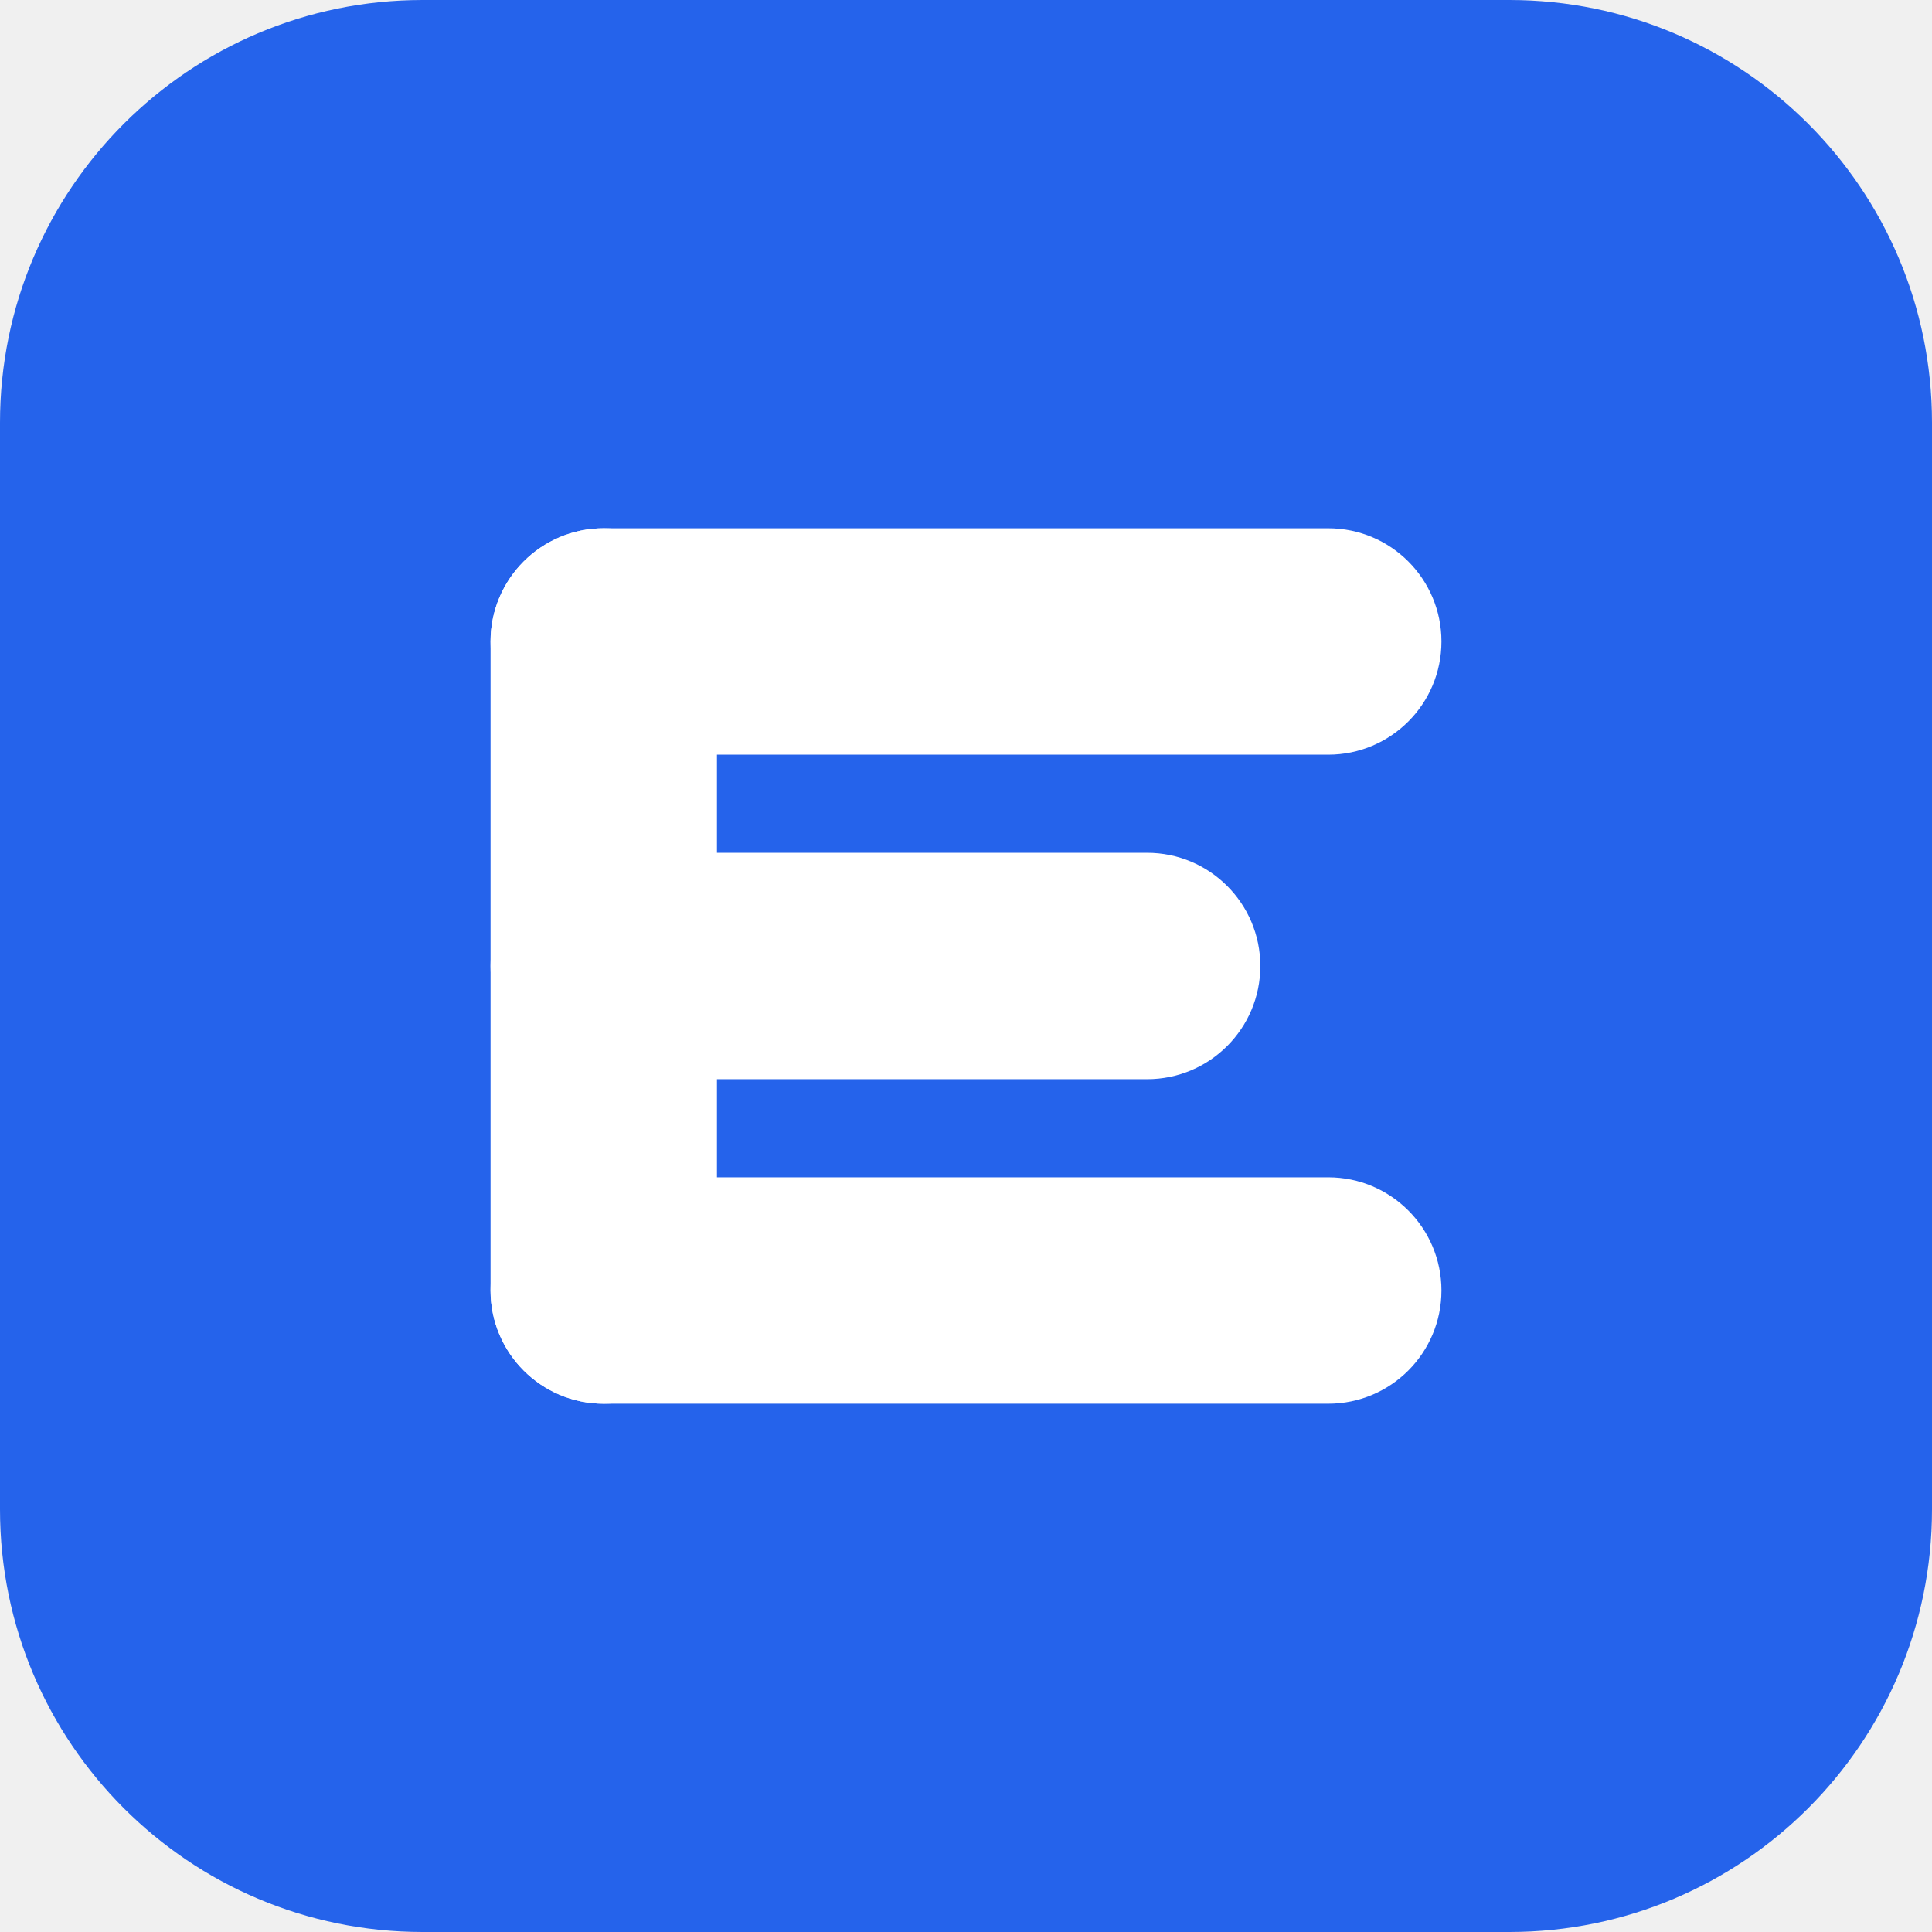
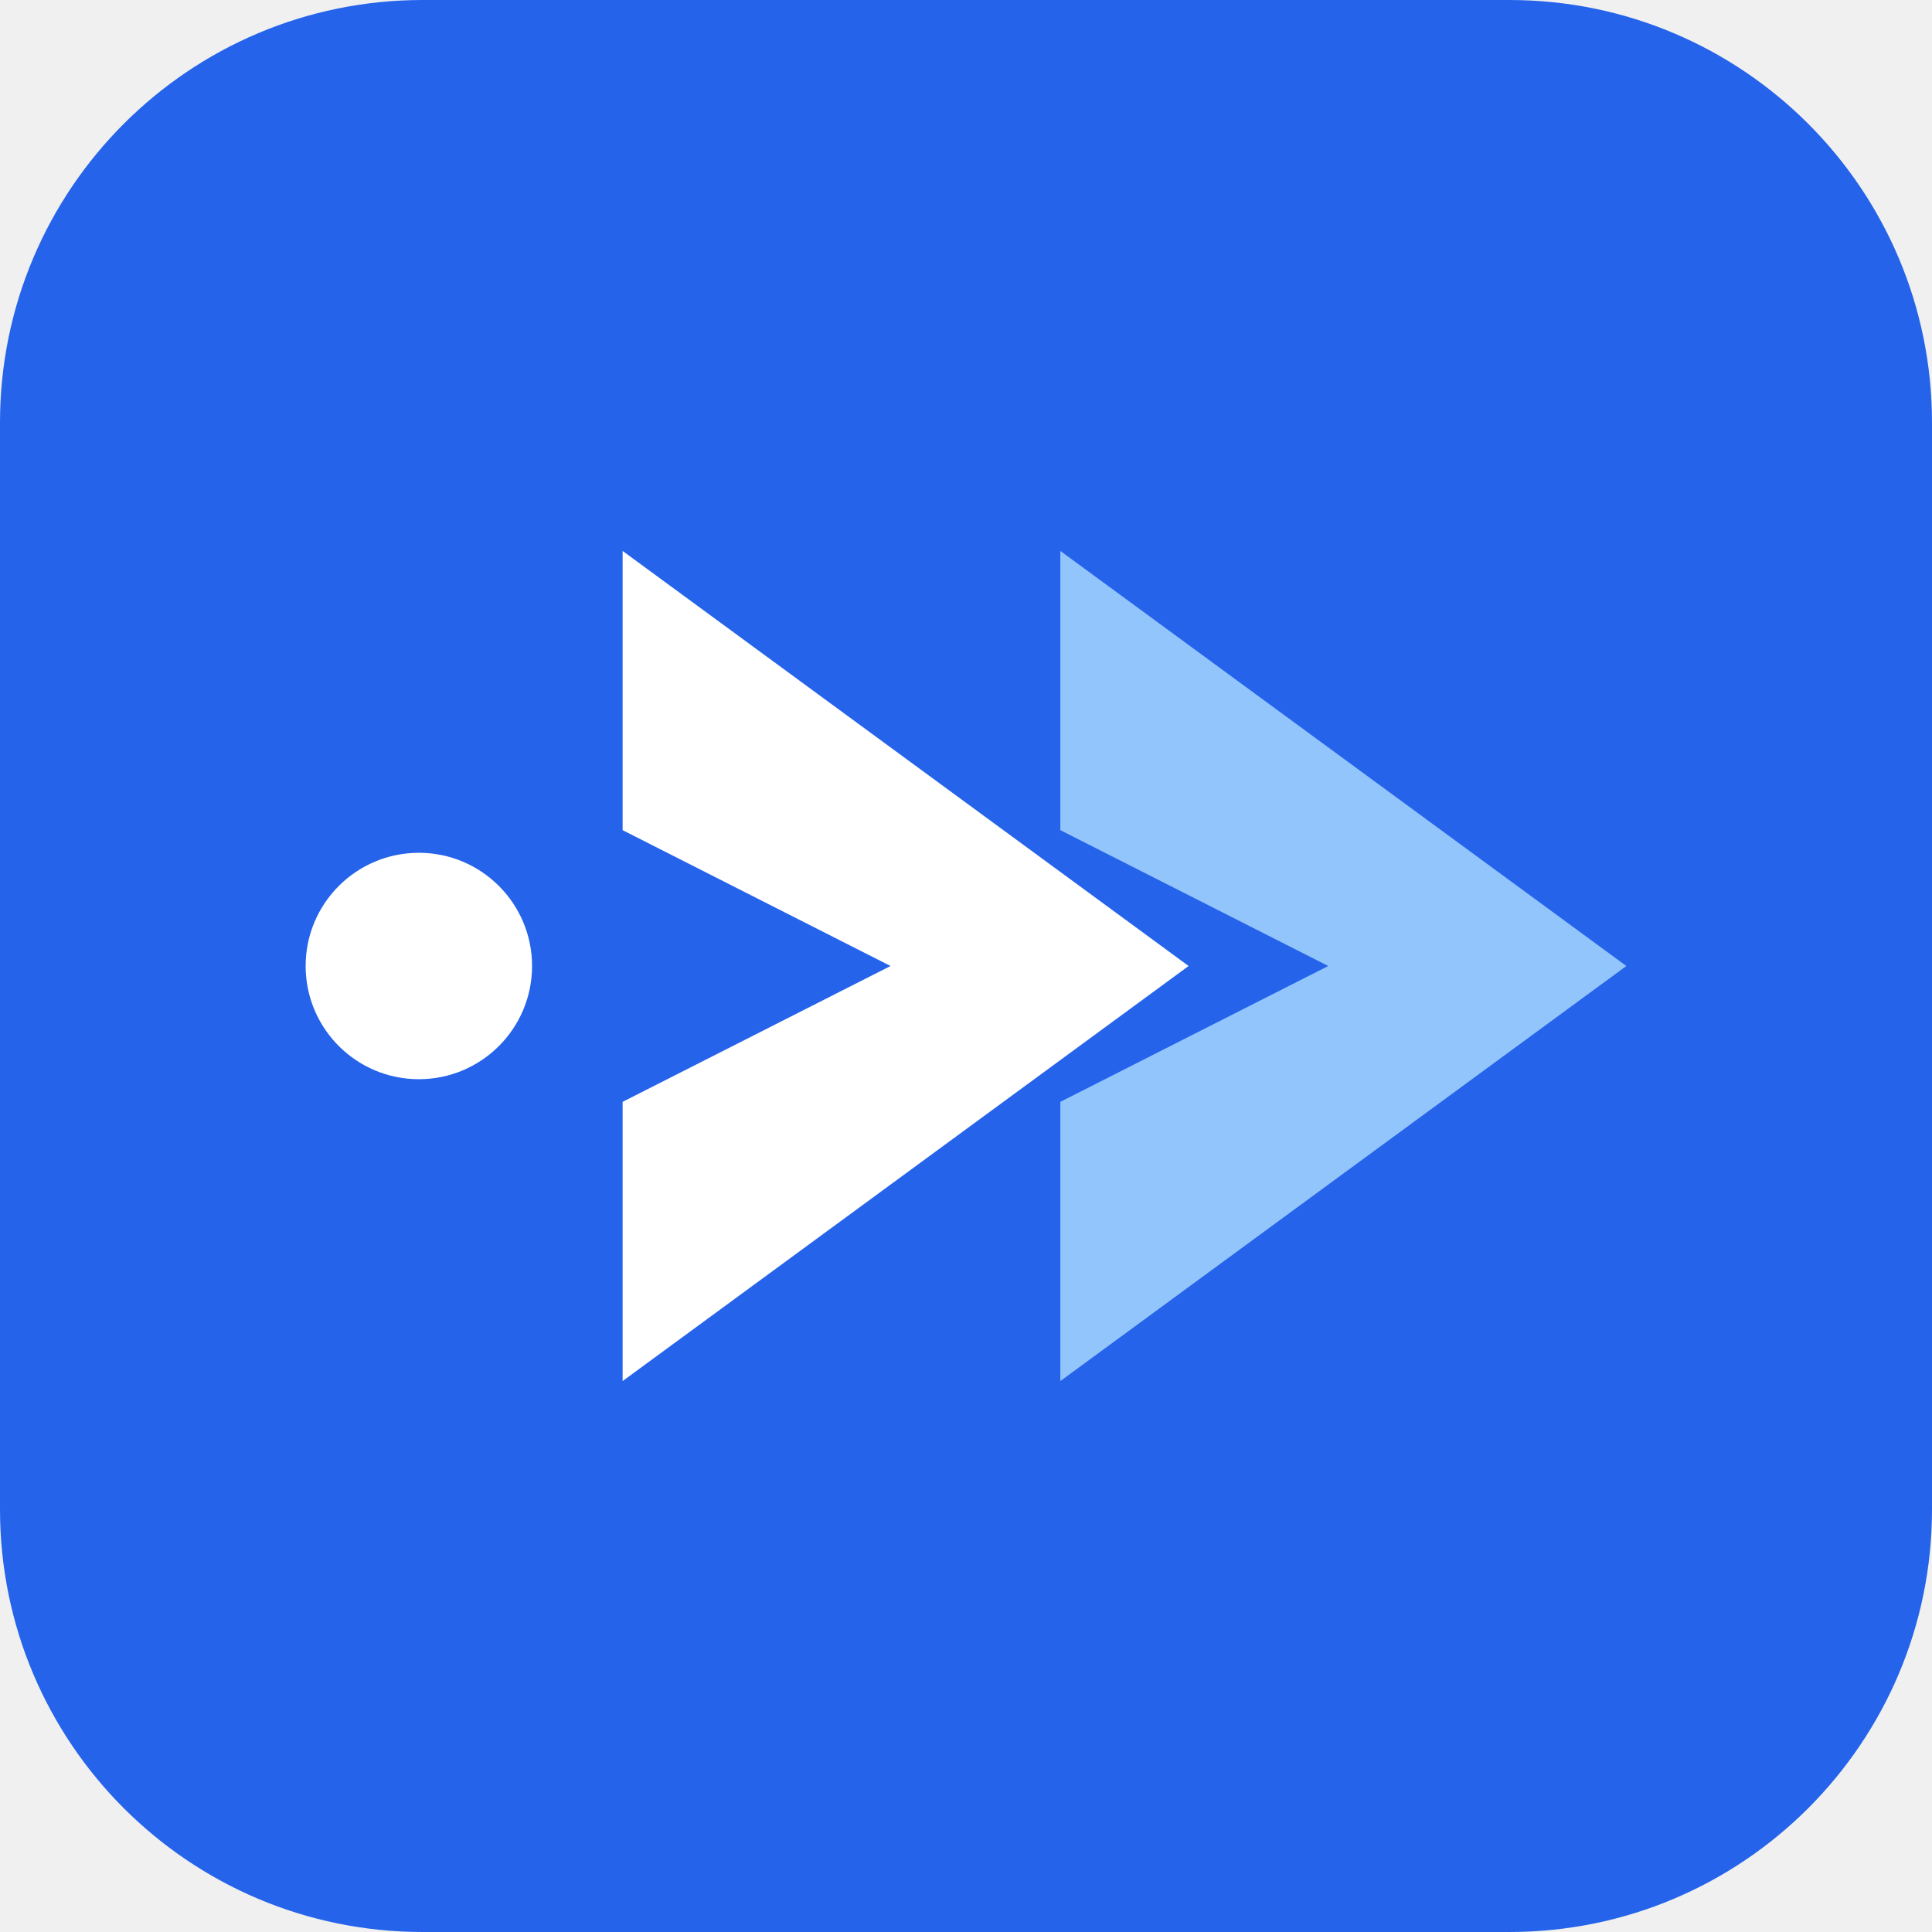
<svg xmlns="http://www.w3.org/2000/svg" width="512" height="512" viewBox="0 0 512 512">
  <rect width="512" height="512" rx="112" fill="#2563EB" />
-   <rect x="130" y="140" width="60" height="232" rx="30" fill="#FFFFFF" />
-   <rect x="130" y="140" width="252" height="60" rx="30" fill="#FFFFFF" />
-   <rect x="130" y="226" width="204" height="60" rx="30" fill="#FFFFFF" />
-   <rect x="130" y="312" width="252" height="60" rx="30" fill="#FFFFFF" />
+   <path d="M 281 146 L 431 256 L 281 366 L 281 292 L 352 256 L 281 220 Z" fill="#93C5FD" />
+   <path d="M 165 146 L 315 256 L 165 366 L 165 292 L 236 256 L 165 220 Z" fill="#FFFFFF" />
+   <circle cx="111" cy="256" r="30" fill="#FFFFFF" />
</svg>
